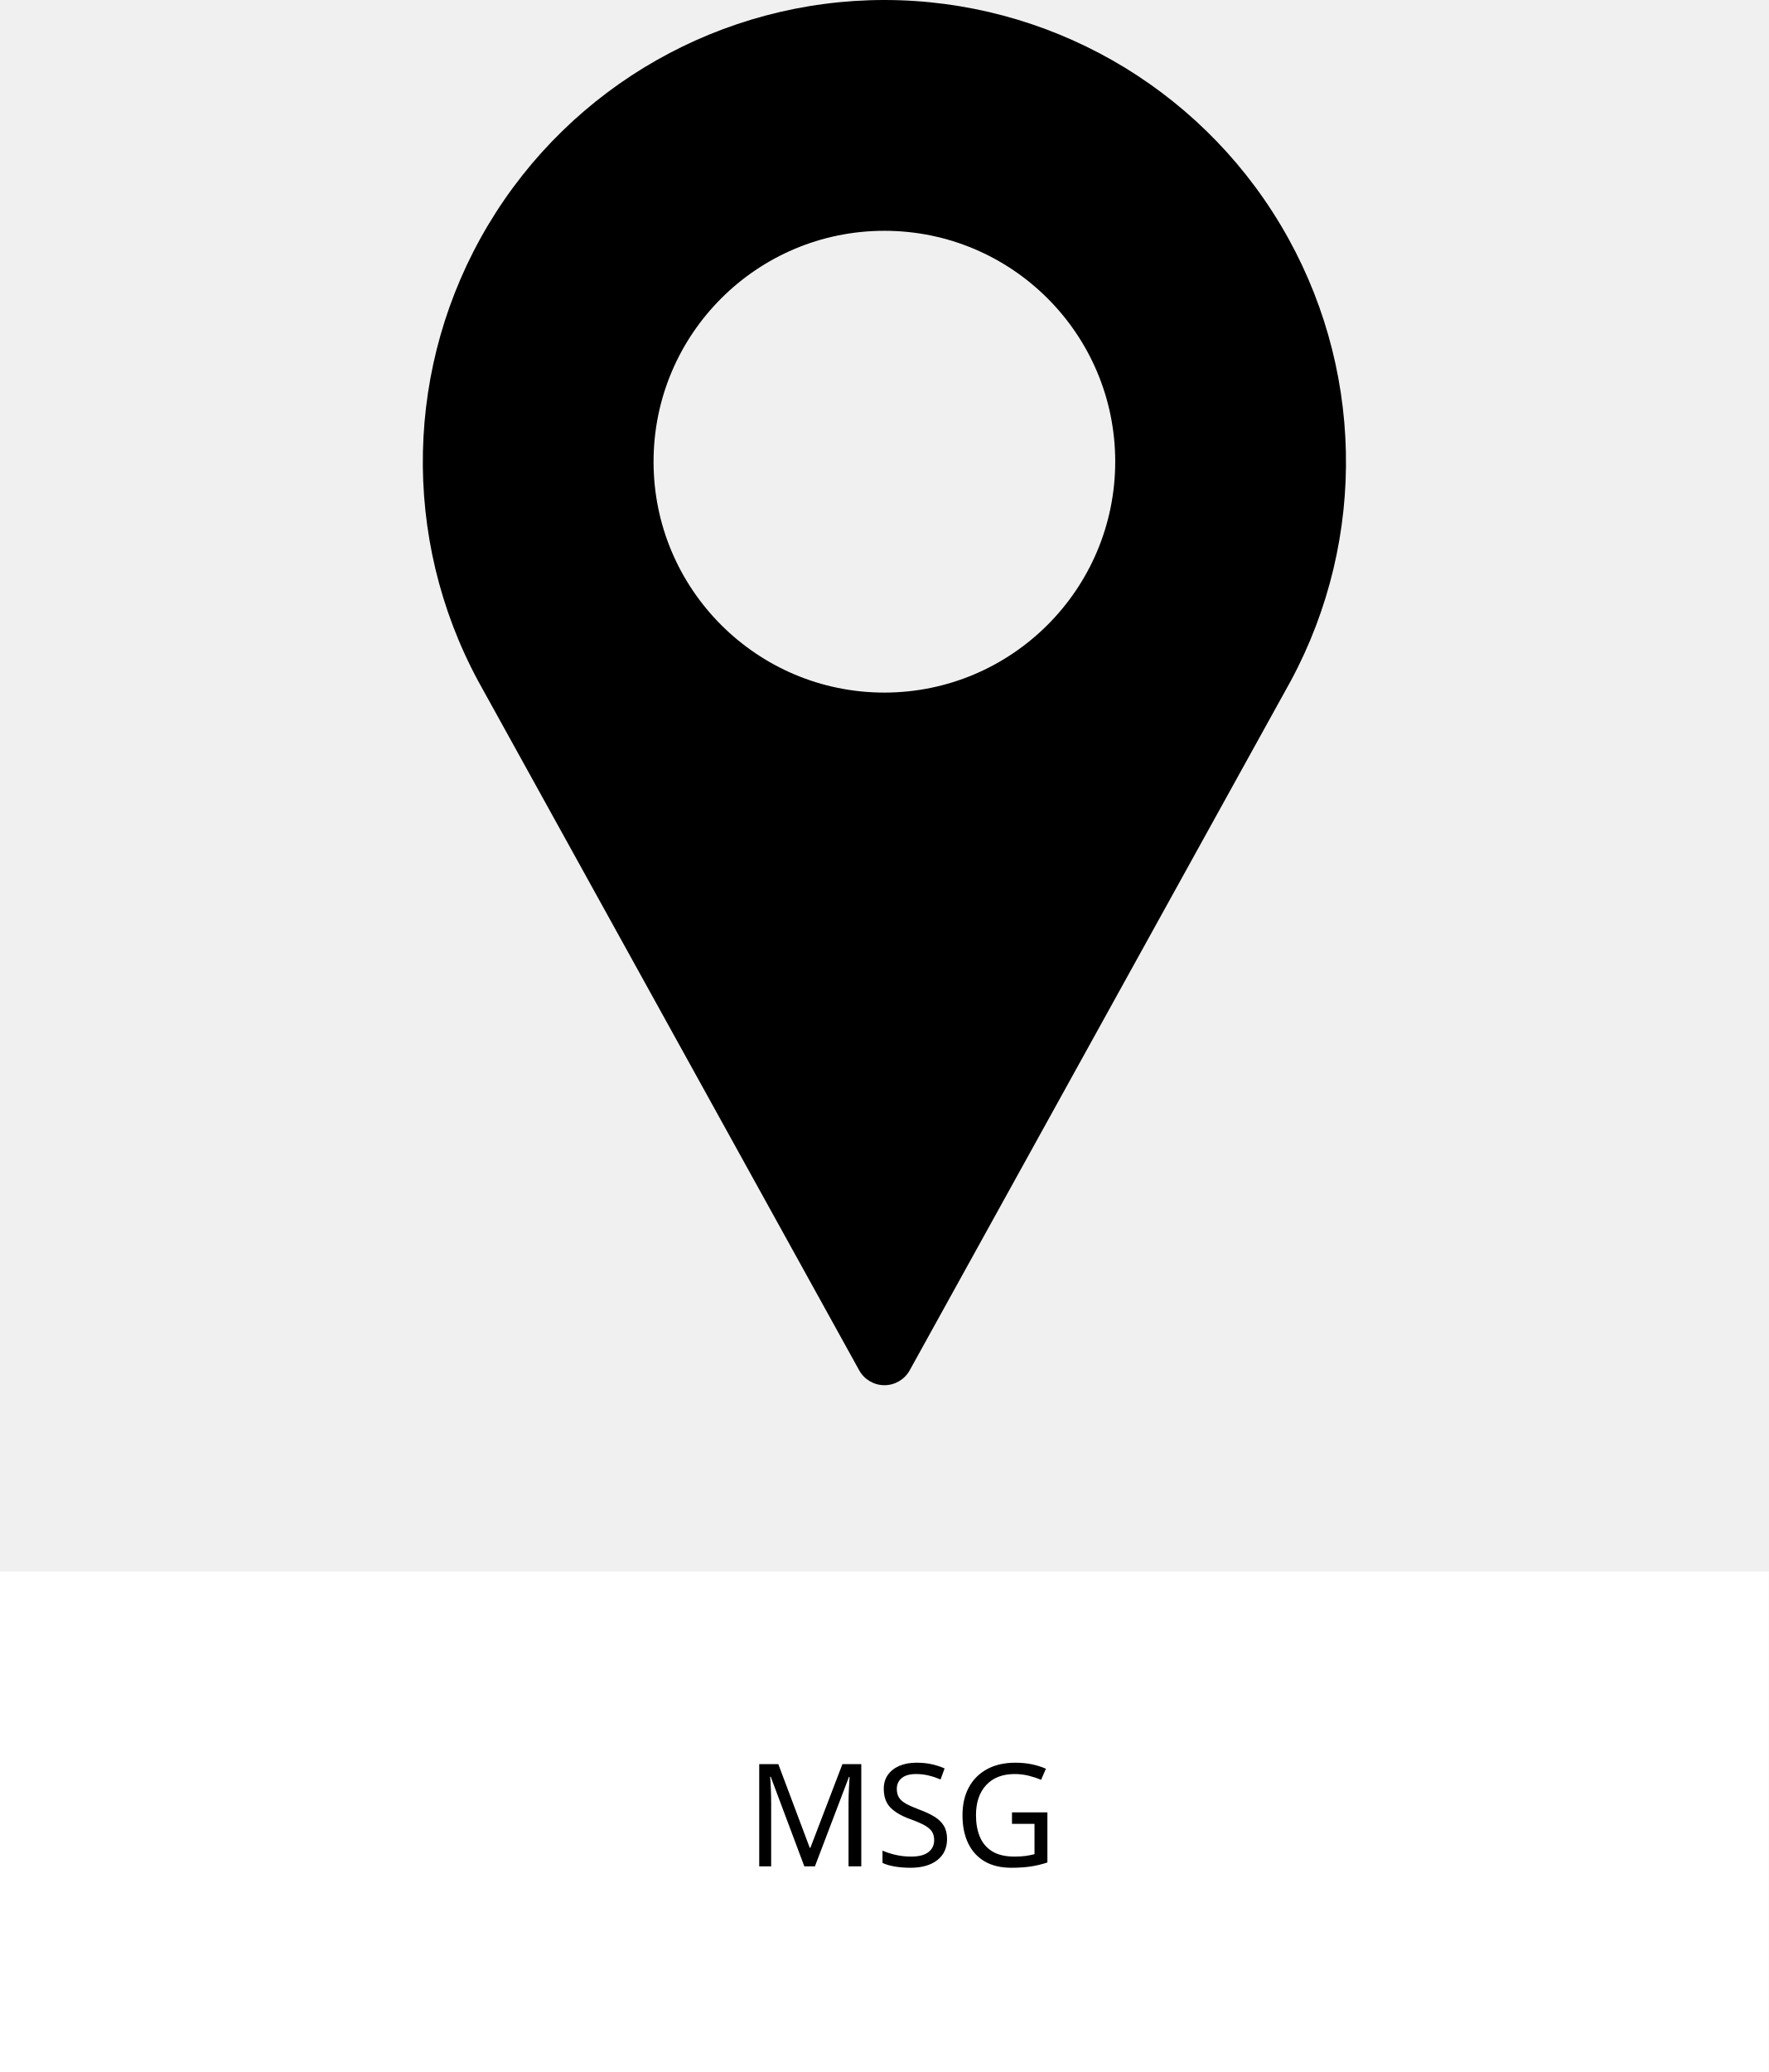
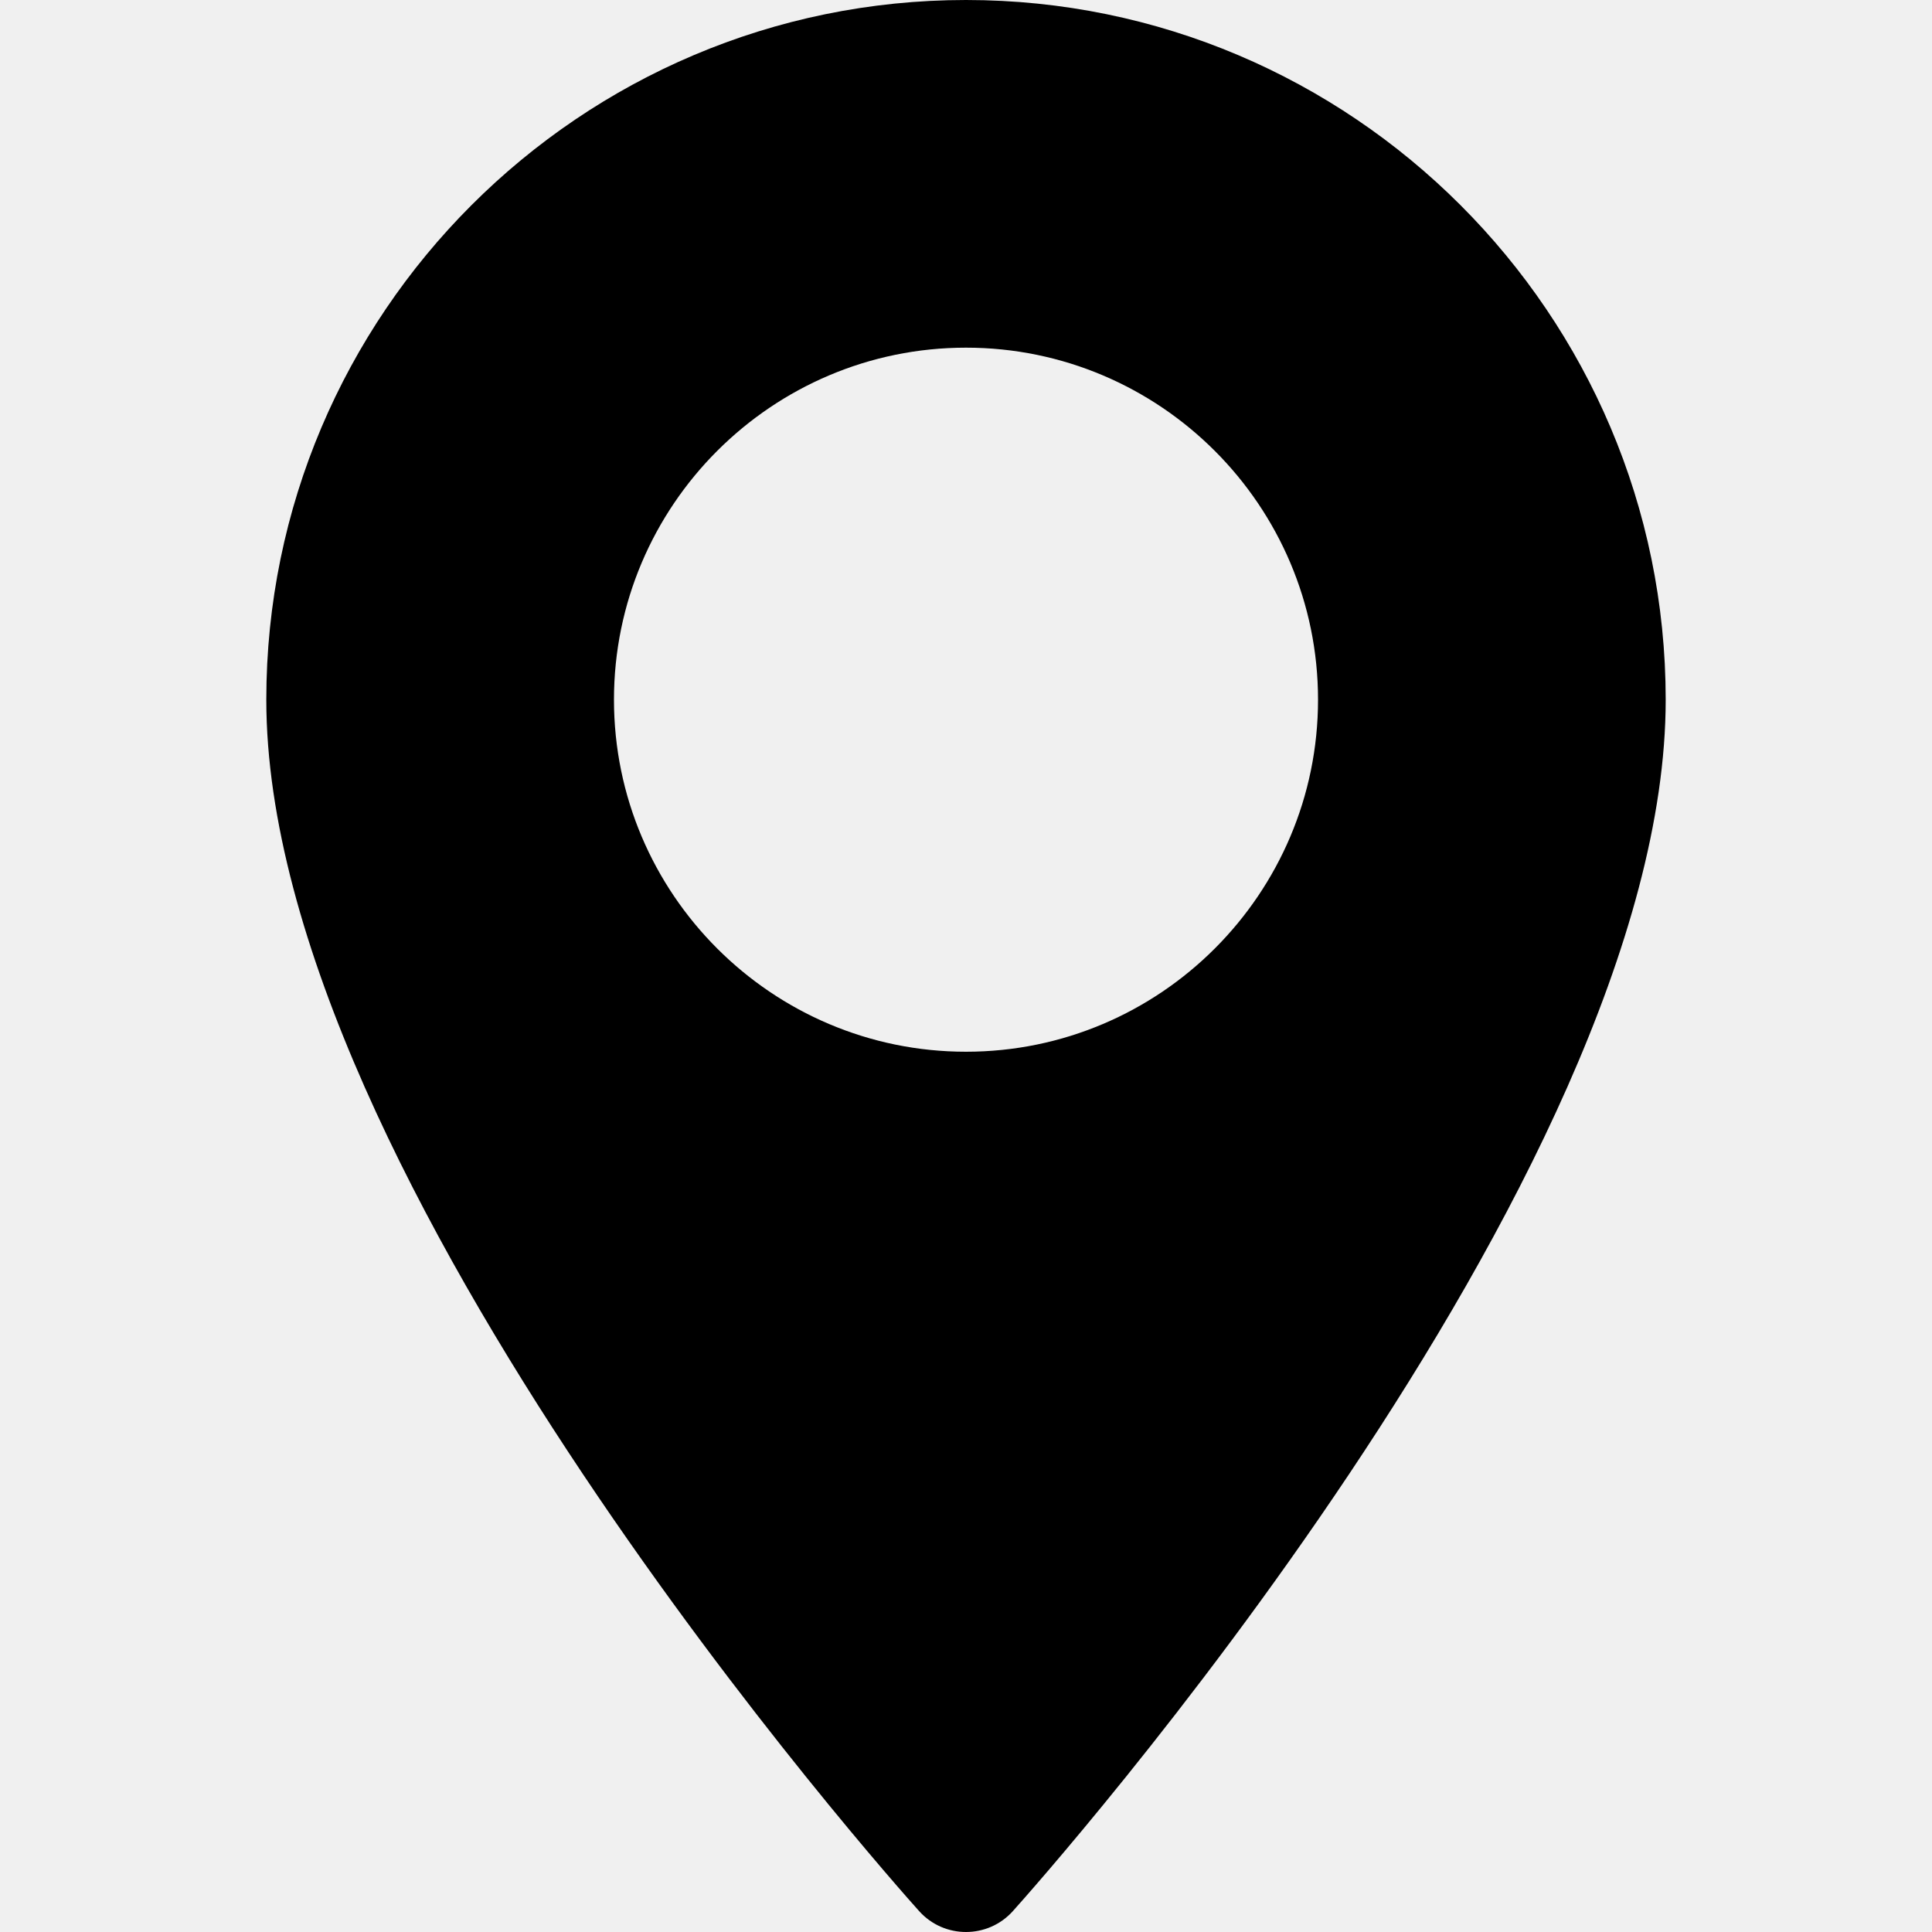
- <svg xmlns="http://www.w3.org/2000/svg" viewBox="0 0 370.73 434.15">
-   <defs>
-     <style>.cls-1{fill:#fff;}.cls-2{font-size:30px;font-family:MyriadPro-Regular, Myriad Pro;}</style>
-   </defs>
-   <g id="Layer_2" data-name="Layer 2">
-     <g id="Layer_1-2" data-name="Layer 1">
-       <path d="M185.37,0a96.76,96.76,0,0,0-85.14,142.72l79.85,144.41a6.05,6.05,0,0,0,10.58,0l79.87-144.45A96.78,96.78,0,0,0,185.37,0Zm0,145.12a48.38,48.38,0,1,1,48.37-48.37A48.43,48.43,0,0,1,185.37,145.12Z" />
-       <rect class="cls-1" y="329.27" width="370.73" height="104.88" />
-       <text class="cls-2" transform="translate(156.22 391.06)">MSG</text>
+ <svg xmlns="http://www.w3.org/2000/svg" version="1.1" id="Layer_1" x="0px" y="0px" viewBox="0 0 512 512" style="enable-background:new 0 0 512 512;" xml:space="preserve">
+   <g>
+     <g>
+       <path d="M256,0C153.755,0,70.573,83.182,70.573,185.426c0,126.888,165.939,313.167,173.004,321.035    c6.636,7.391,18.222,7.378,24.846,0c7.065-7.868,173.004-194.147,173.004-321.035C441.425,83.182,358.244,0,256,0z M256,278.719    c-51.442,0-93.292-41.851-93.292-93.293S204.559,92.134,256,92.134s93.291,41.851,93.291,93.293S307.441,278.719,256,278.719z" />
    </g>
  </g>
</svg>
